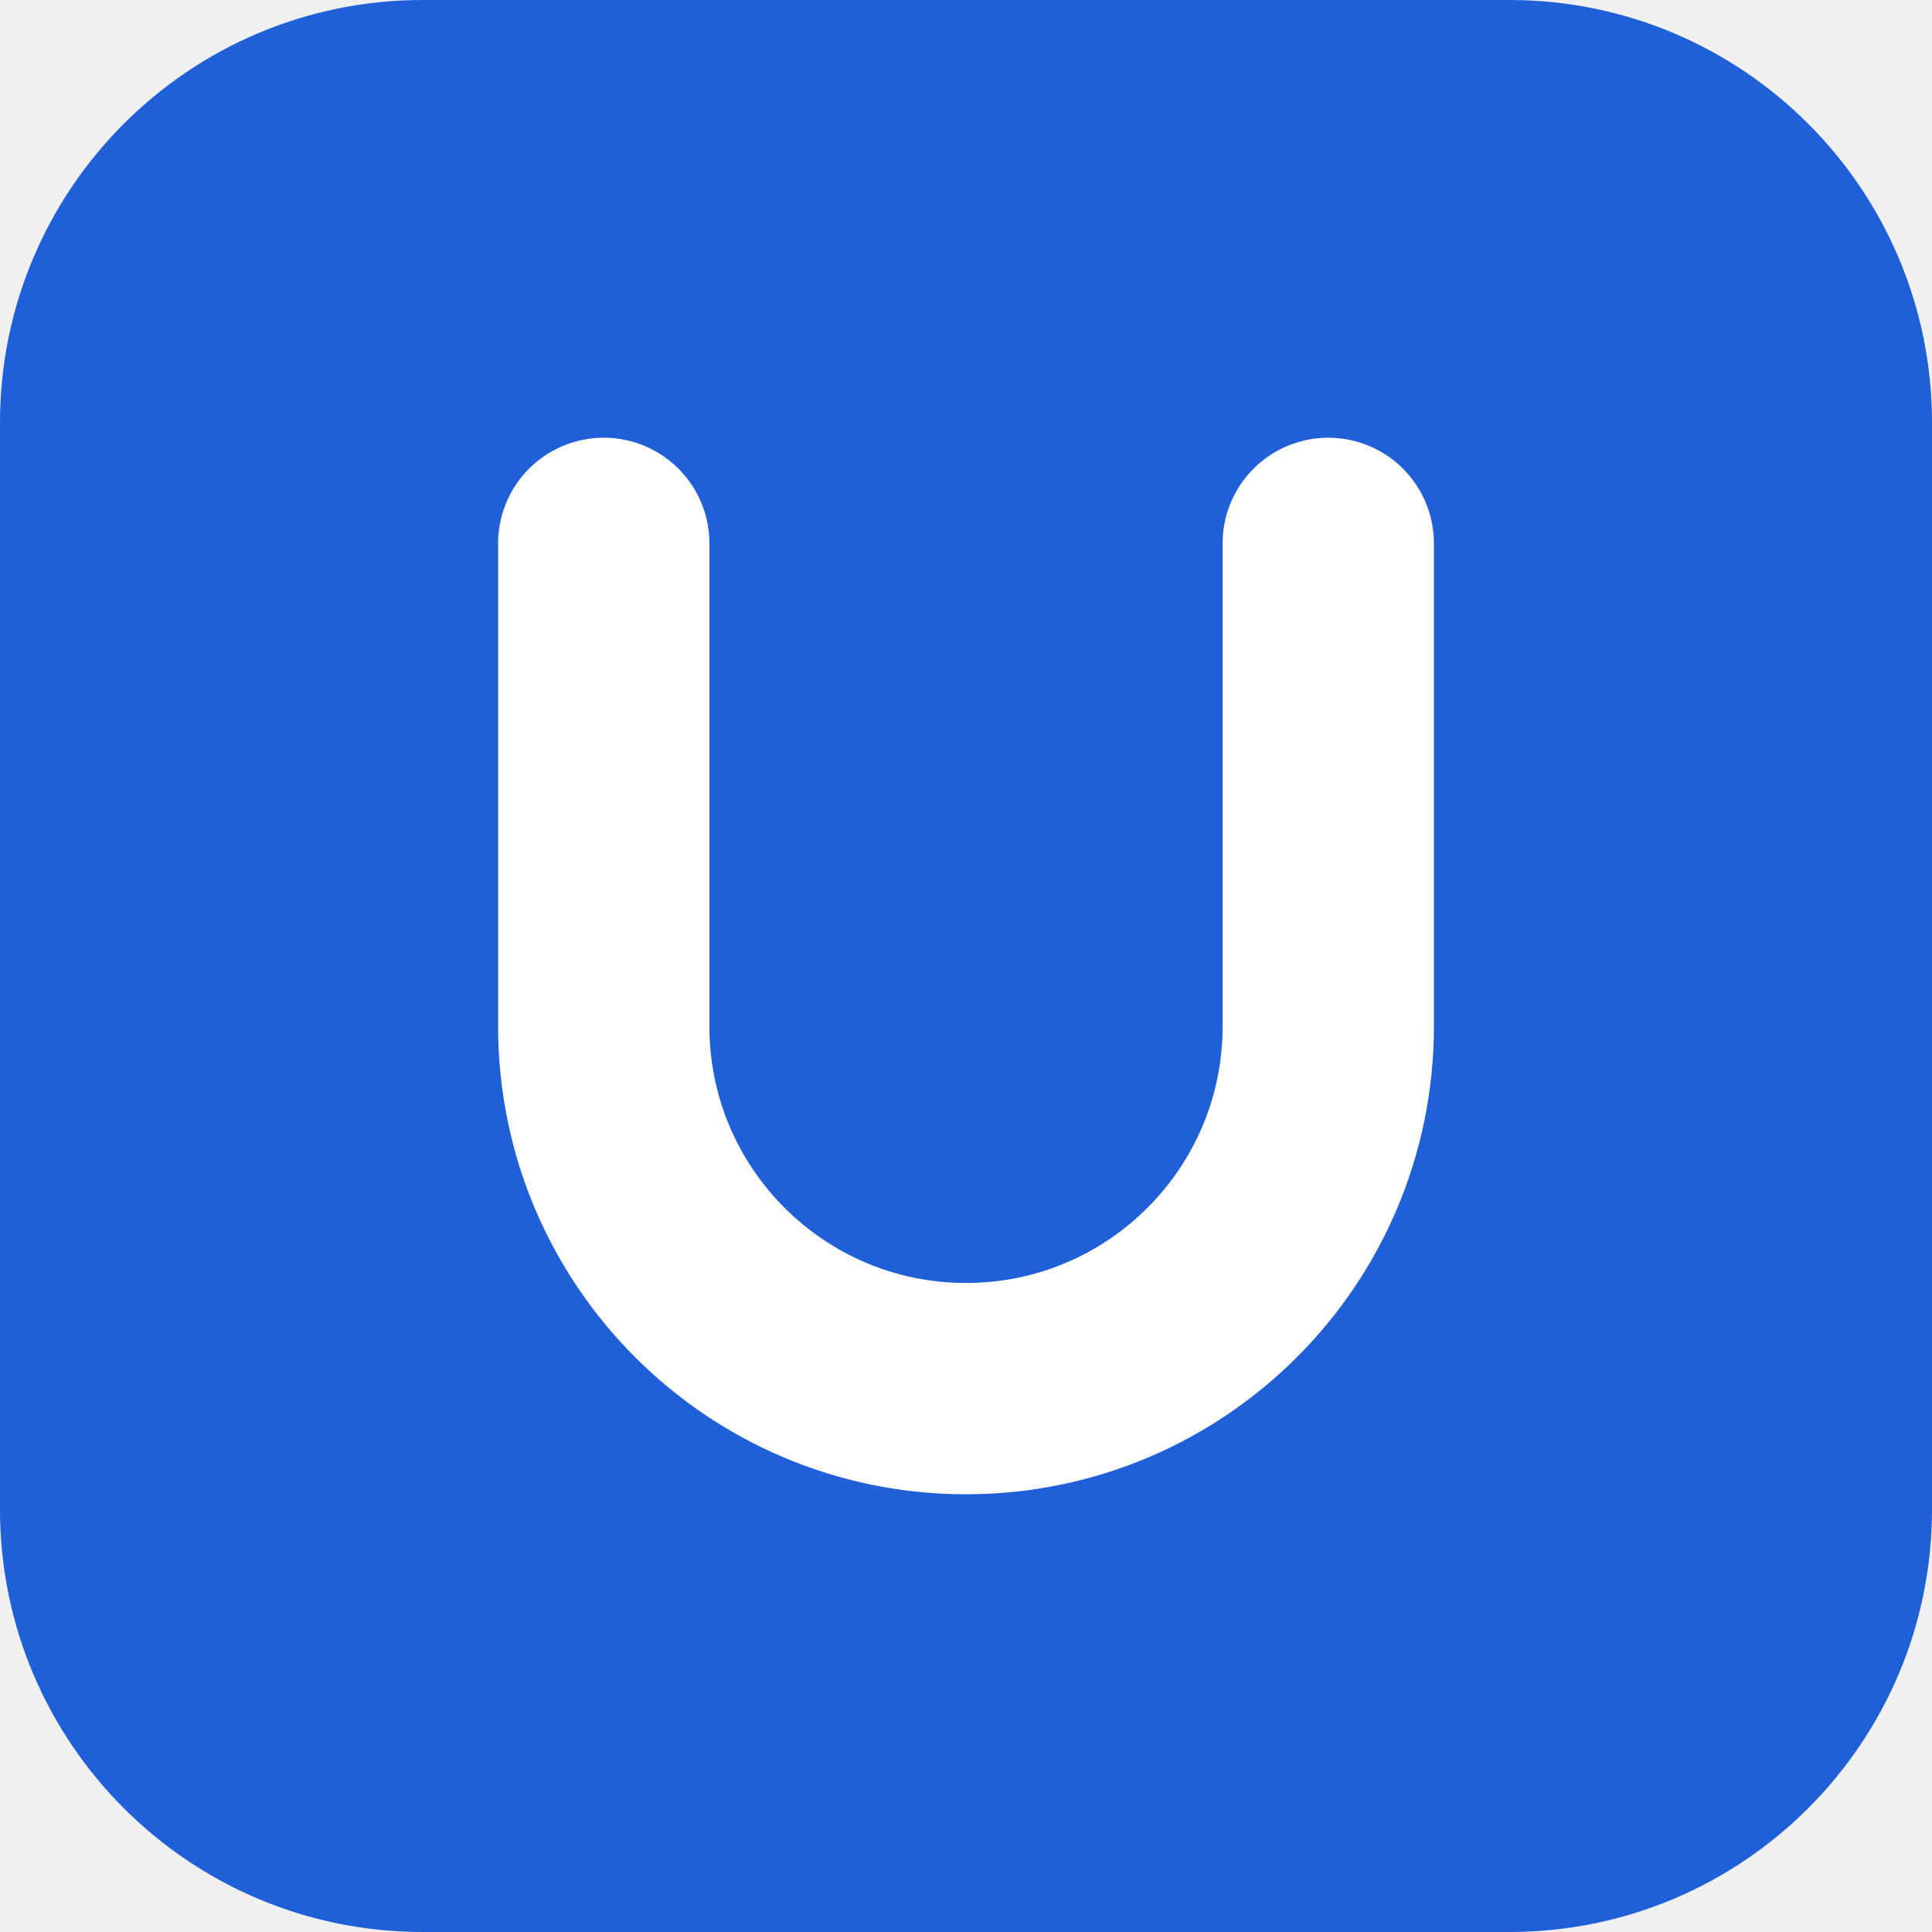
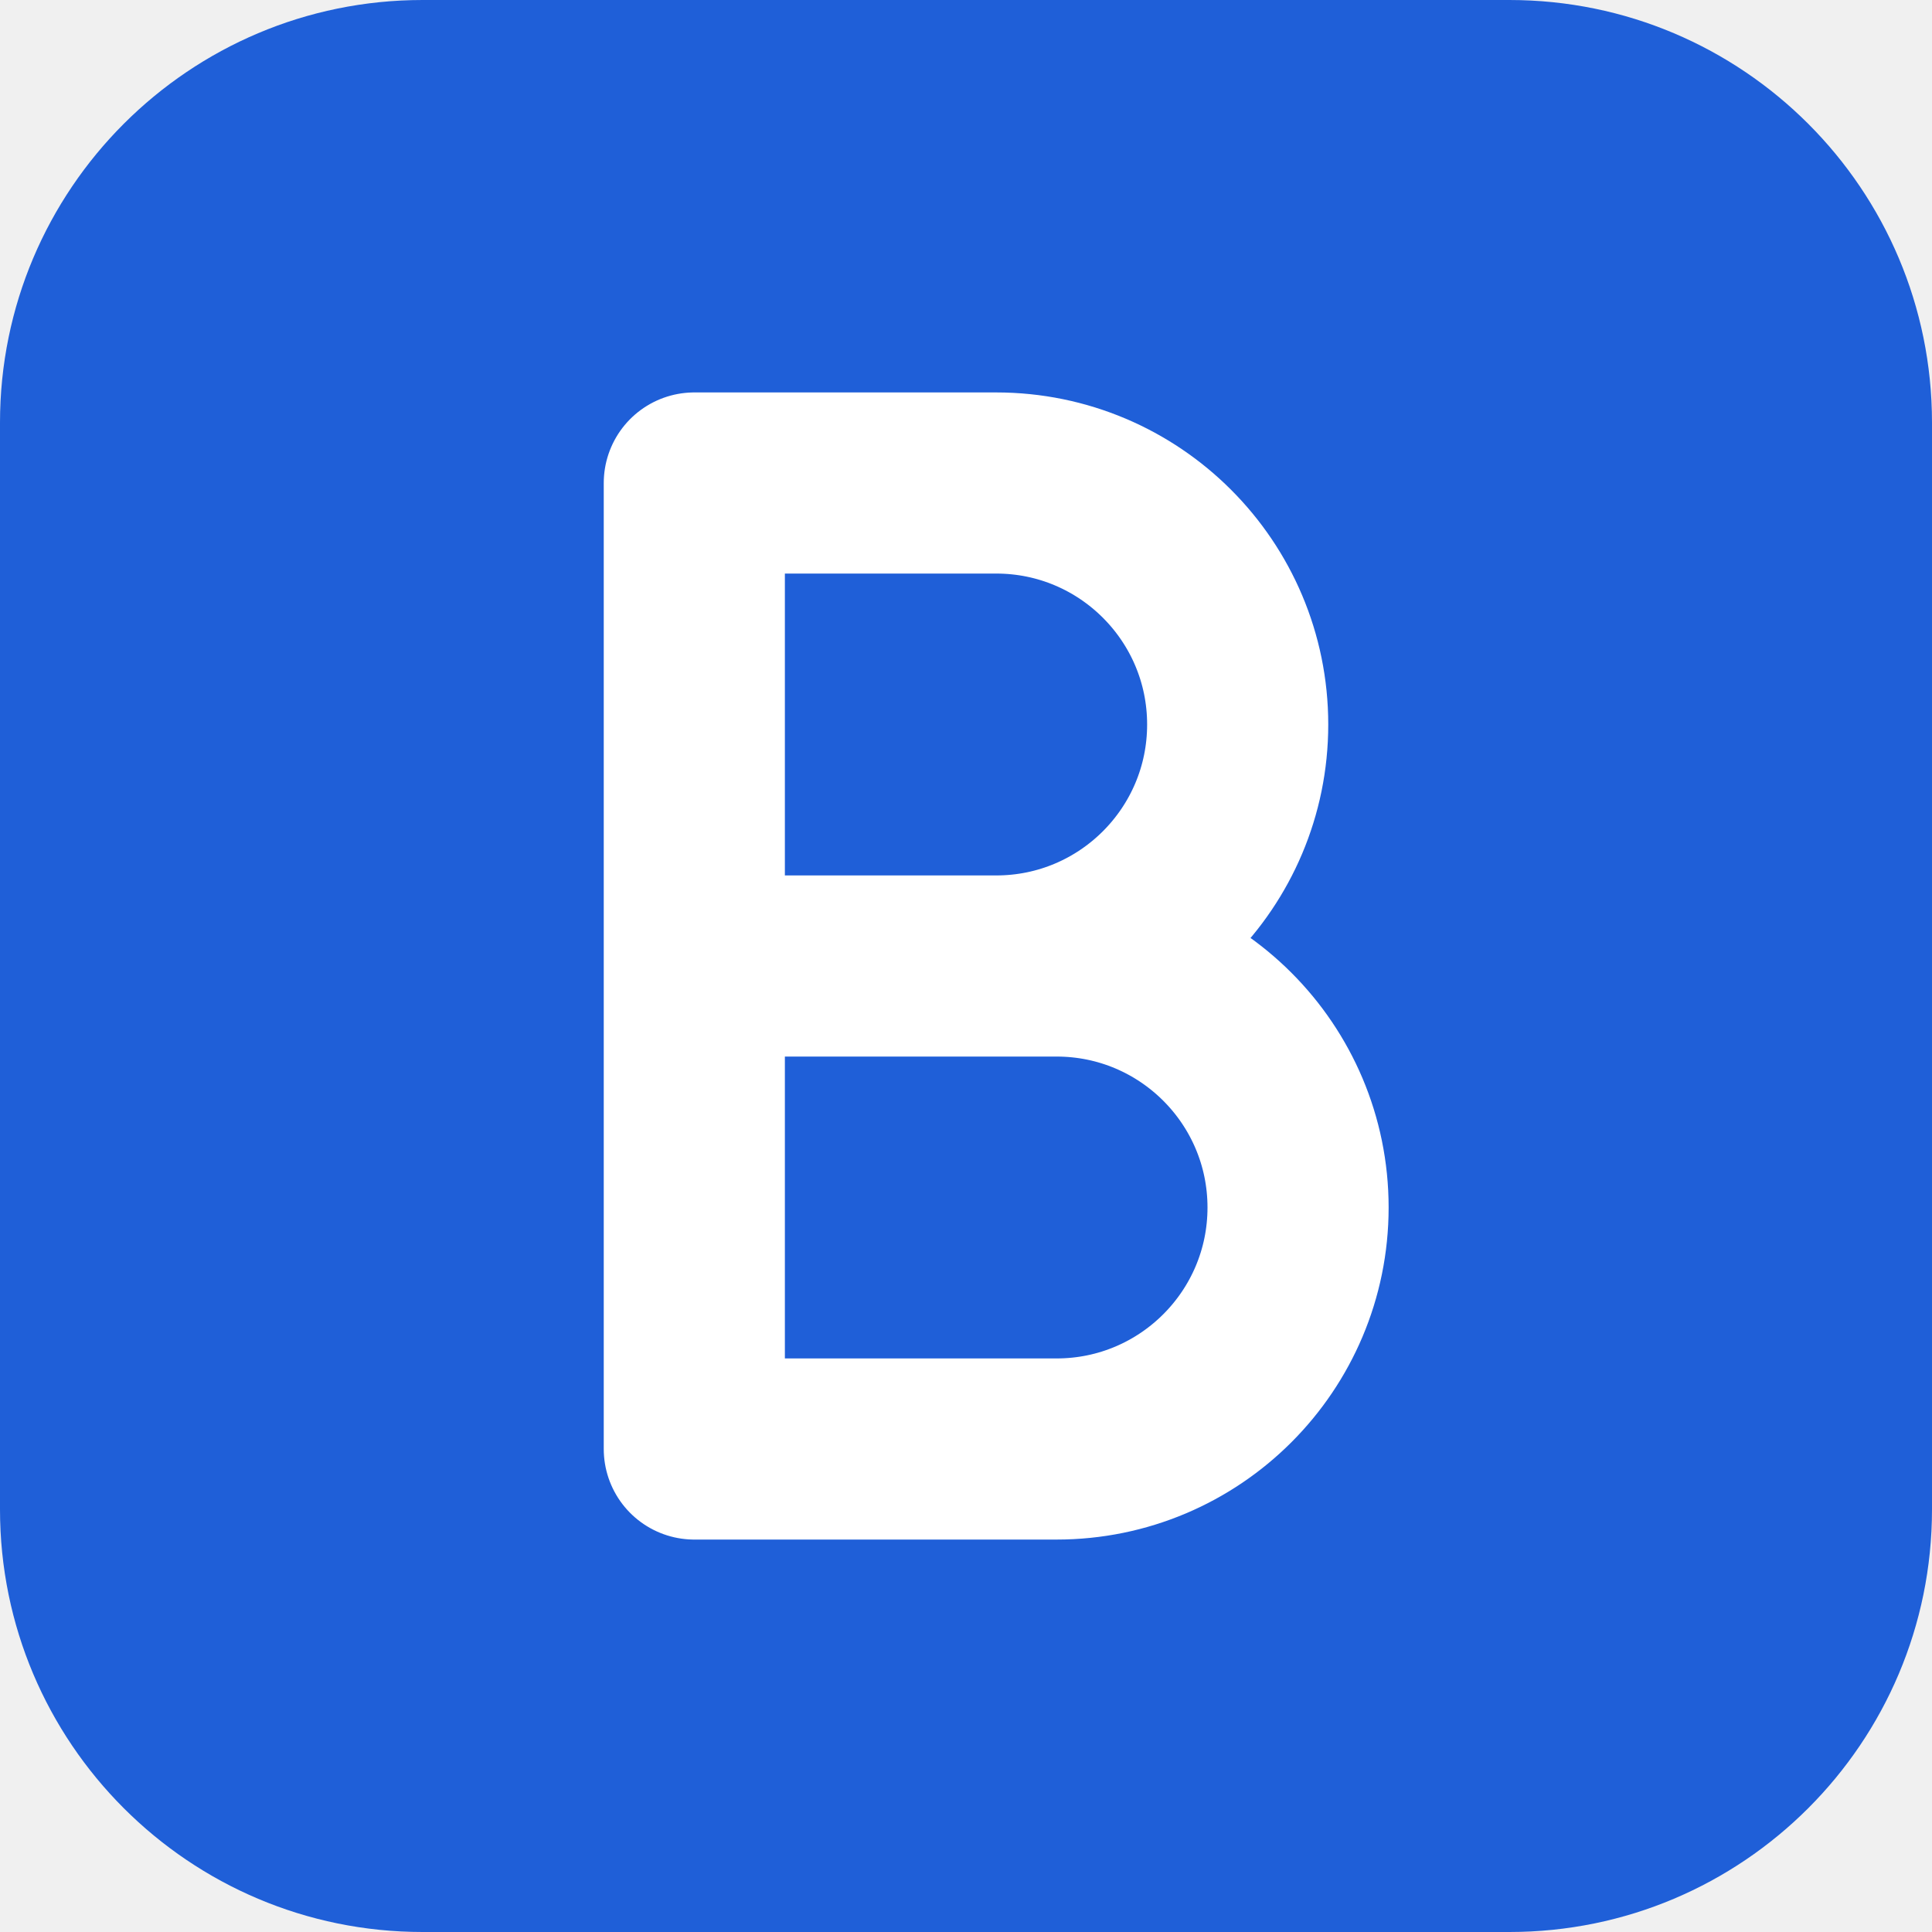
<svg xmlns="http://www.w3.org/2000/svg" viewBox="0 0 64 64">
  <rect width="64" height="64" rx="14" fill="#1f5fd8" />
-   <path d="M20 18v16a12 12 0 0 0 24 0V18" fill="none" stroke="#fff" stroke-width="7" stroke-linecap="round" />
+   <path d="M23 16v32M23 16h10a8 8 0 0 1 0 16H23M23 32h12a8 8 0 0 1 0 16H23" fill="none" stroke="#fff" stroke-width="6" stroke-linecap="round" stroke-linejoin="round" />
</svg>
